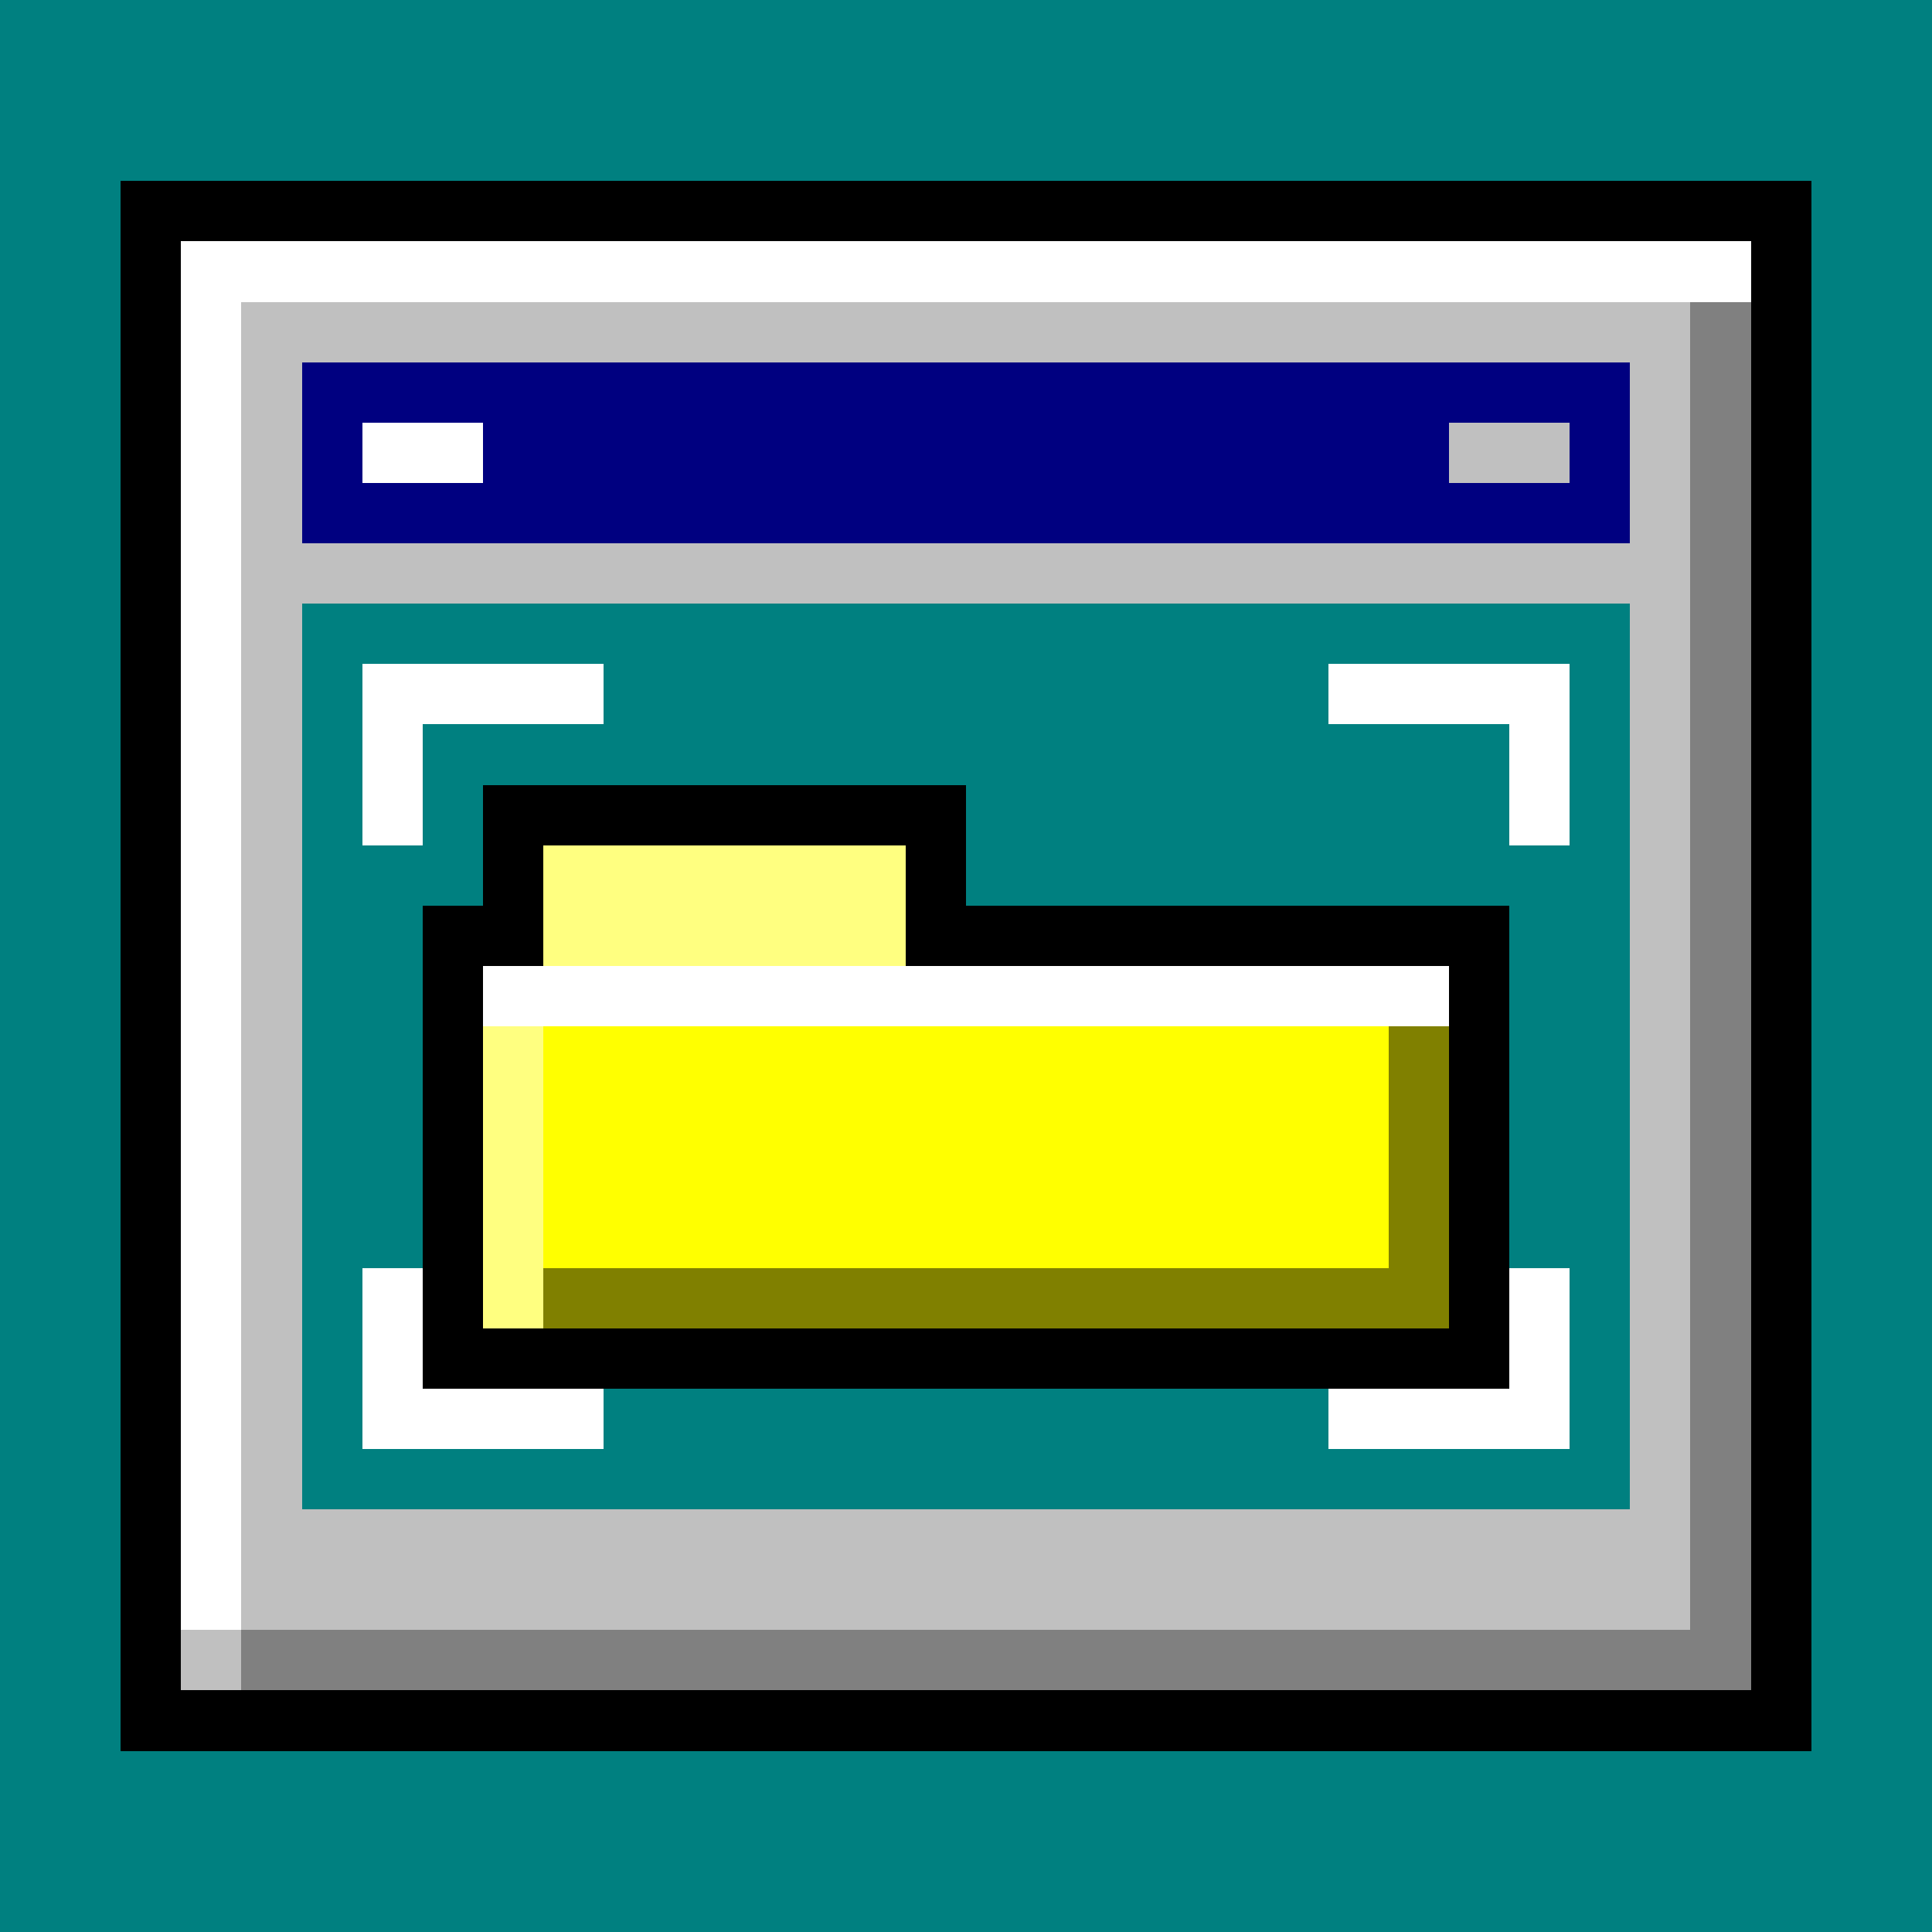
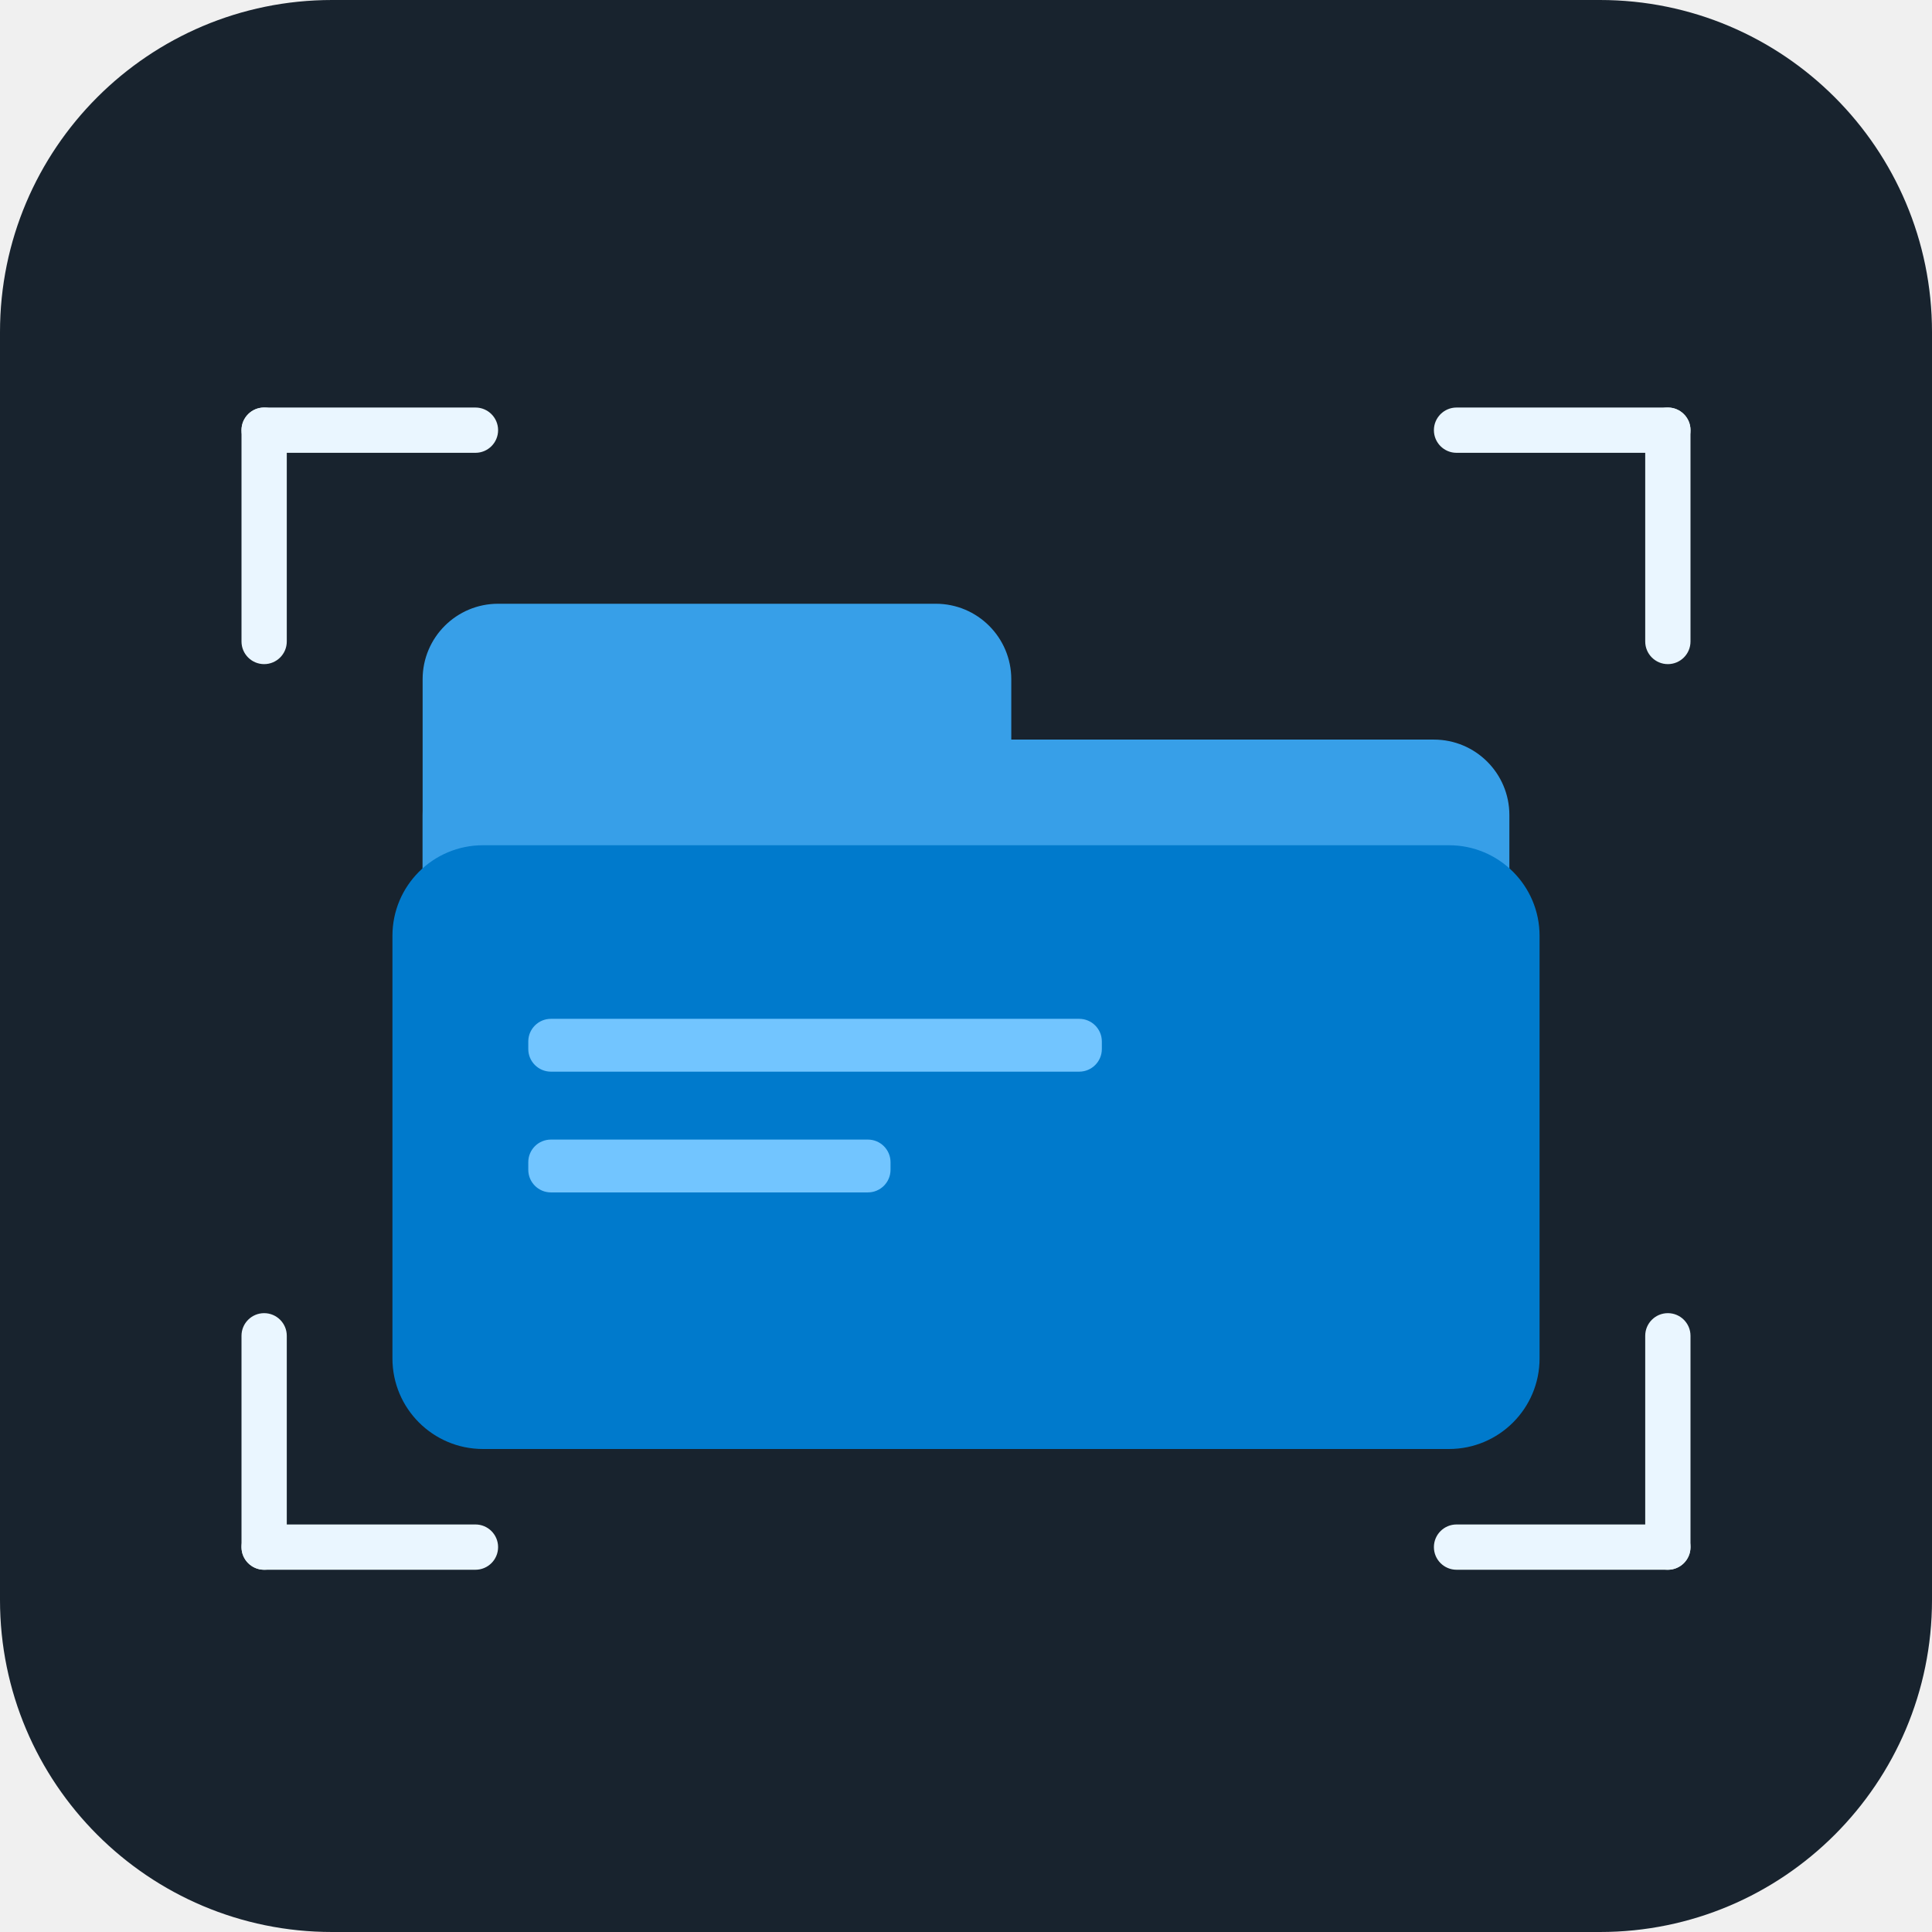
- <svg xmlns="http://www.w3.org/2000/svg" width="256" height="256" viewBox="0 0 32 32" shape-rendering="crispEdges">
-   <rect x="0" y="0" width="32" height="32" fill="#008080" />
-   <rect x="2" y="3" width="28" height="26" fill="#000000" />
-   <rect x="3" y="4" width="26" height="24" fill="#C0C0C0" />
-   <rect x="3" y="4" width="26" height="1" fill="#FFFFFF" />
-   <rect x="3" y="5" width="1" height="22" fill="#FFFFFF" />
-   <rect x="28" y="5" width="1" height="23" fill="#808080" />
-   <rect x="4" y="27" width="24" height="1" fill="#808080" />
-   <rect x="5" y="6" width="22" height="3" fill="#000080" />
-   <rect x="6" y="7" width="2" height="1" fill="#FFFFFF" />
-   <rect x="24" y="7" width="2" height="1" fill="#C0C0C0" />
-   <rect x="5" y="10" width="22" height="15" fill="#008080" />
-   <rect x="8" y="13" width="8" height="3" fill="#000000" />
-   <rect x="7" y="15" width="18" height="8" fill="#000000" />
-   <rect x="9" y="14" width="6" height="2" fill="#FFFF80" />
-   <rect x="8" y="16" width="16" height="6" fill="#FFFF00" />
-   <rect x="8" y="16" width="16" height="1" fill="#FFFFFF" />
-   <rect x="8" y="17" width="1" height="5" fill="#FFFF80" />
-   <rect x="23" y="17" width="1" height="5" fill="#808000" />
-   <rect x="9" y="21" width="14" height="1" fill="#808000" />
-   <rect x="6" y="11" width="4" height="1" fill="#FFFFFF" />
-   <rect x="6" y="11" width="1" height="3" fill="#FFFFFF" />
-   <rect x="22" y="11" width="4" height="1" fill="#FFFFFF" />
-   <rect x="25" y="11" width="1" height="3" fill="#FFFFFF" />
-   <rect x="6" y="23" width="4" height="1" fill="#FFFFFF" />
-   <rect x="6" y="21" width="1" height="3" fill="#FFFFFF" />
-   <rect x="22" y="23" width="4" height="1" fill="#FFFFFF" />
-   <rect x="25" y="21" width="1" height="3" fill="#FFFFFF" />
+ <svg xmlns="http://www.w3.org/2000/svg" width="256" height="256" viewBox="0 0 256 256">
+   <rect x="0" y="0" width="256" height="256" rx="44" fill="#18232E" />
+   <rect x="56" y="80" width="78" height="48" rx="10" fill="#379FE8" />
+   <rect x="56" y="98" width="144" height="83" rx="10" fill="#379FE8" />
+   <rect x="52" y="112" width="152" height="80" rx="12" fill="#007ACC" />
+   <rect x="70" y="135" width="76" height="7" rx="3" fill="#72C5FF" />
+   <rect x="70" y="151" width="48" height="7" rx="3" fill="#72C5FF" />
+   <rect x="32" y="54" width="34" height="6" rx="3" fill="#EAF6FF" />
+   <rect x="32" y="54" width="6" height="34" rx="3" fill="#EAF6FF" />
+   <rect x="190" y="54" width="34" height="6" rx="3" fill="#EAF6FF" />
+   <rect x="218" y="54" width="6" height="34" rx="3" fill="#EAF6FF" />
+   <rect x="32" y="202" width="34" height="6" rx="3" fill="#EAF6FF" />
+   <rect x="32" y="174" width="6" height="34" rx="3" fill="#EAF6FF" />
+   <rect x="190" y="202" width="34" height="6" rx="3" fill="#EAF6FF" />
+   <rect x="218" y="174" width="6" height="34" rx="3" fill="#EAF6FF" />
</svg>
